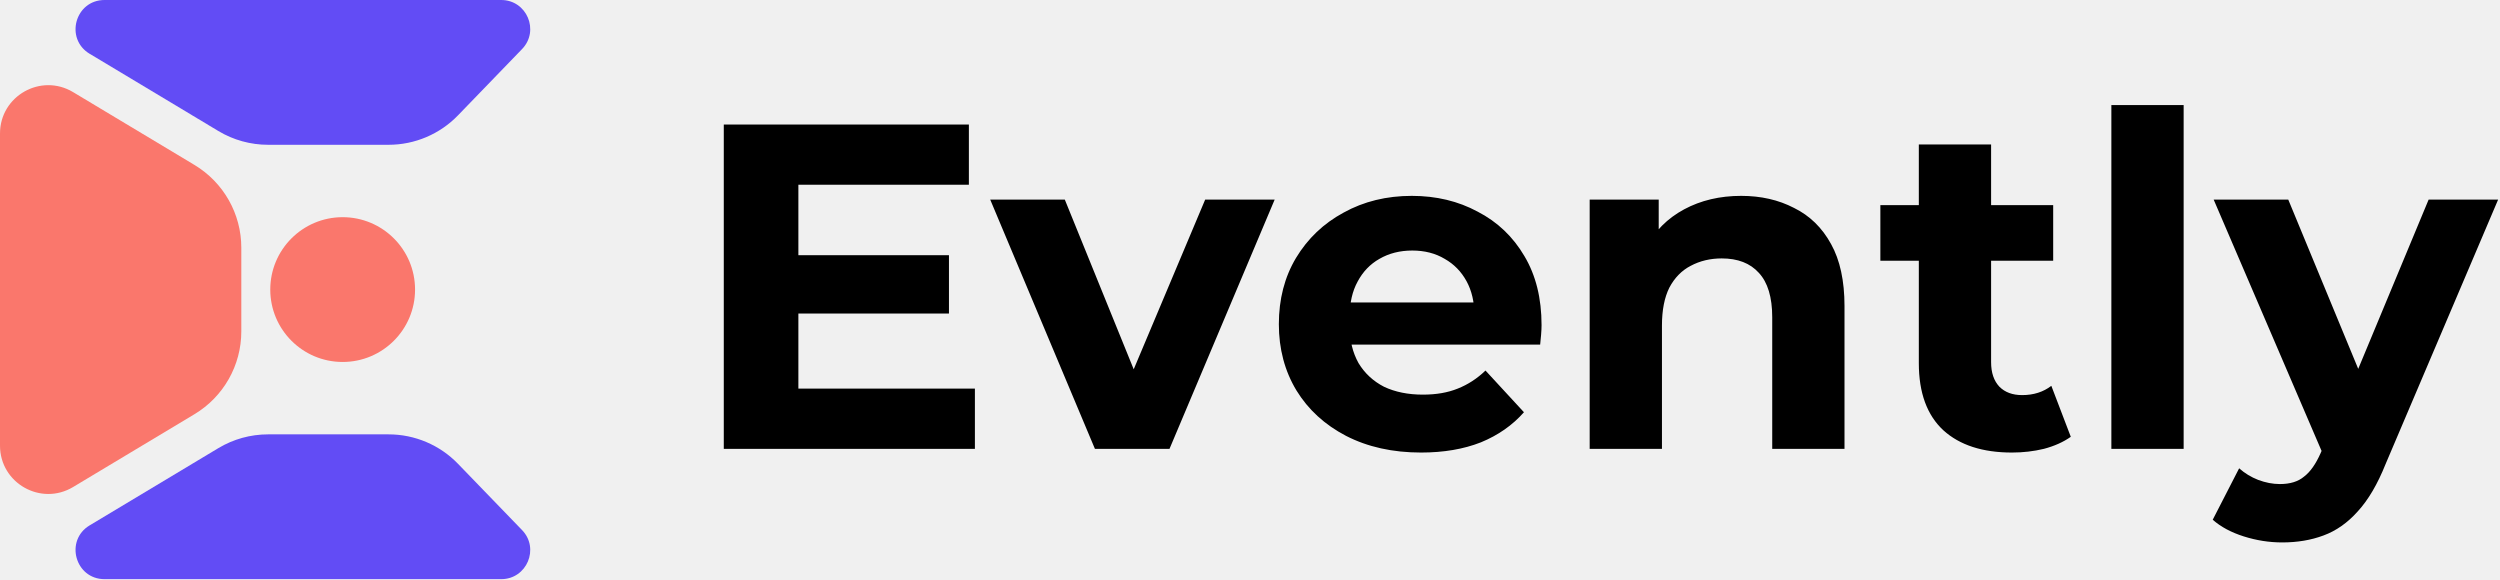
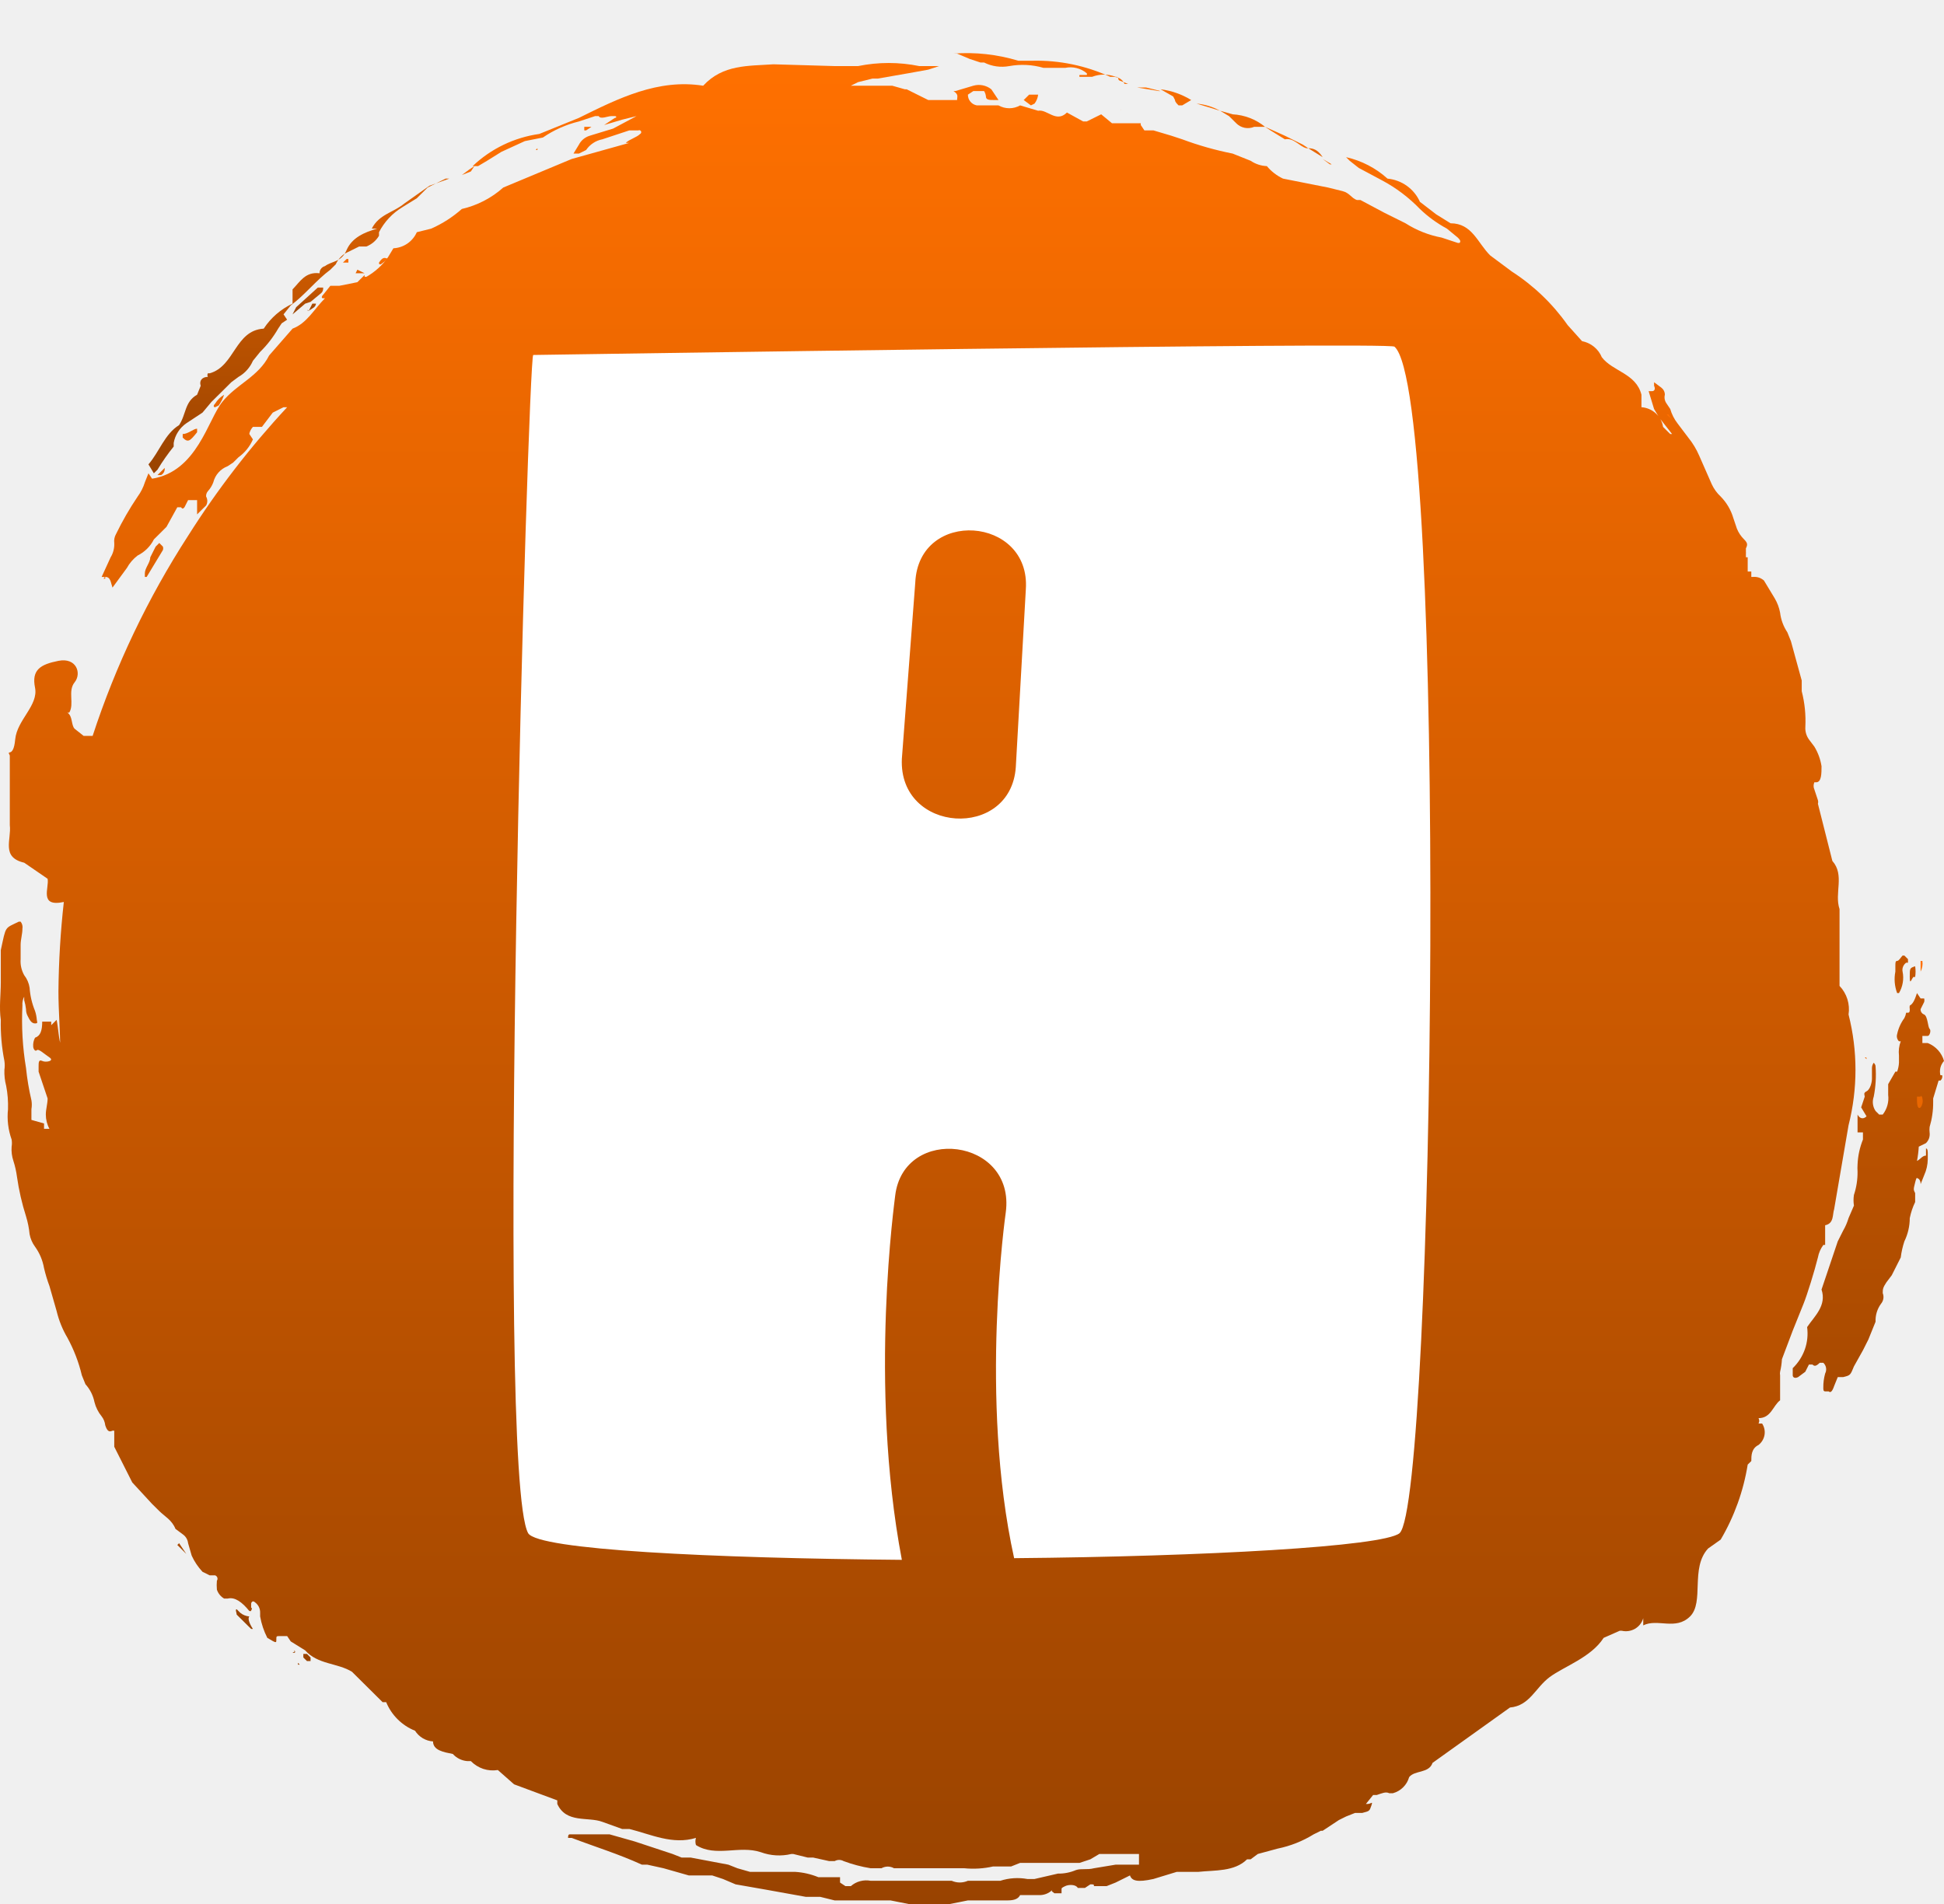
- <svg xmlns="http://www.w3.org/2000/svg" width="518" height="120" viewBox="0 0 518 120" fill="none">
-   <path d="M-3.08811e-06 27.662C-1.72904e-06 19.889 8.48 15.088 15.145 19.087L40.29 34.174C46.314 37.788 50 44.299 50 51.324L50 68.676C50 75.701 46.314 82.212 40.29 85.826L15.145 100.913C8.48 104.912 -1.57555e-05 100.111 -1.43965e-05 92.338L-3.08811e-06 27.662Z" fill="#FA776C" />
-   <path d="M103.855 -3.00576e-06C109.151 -1.88027e-06 111.85 6.362 108.169 10.17L94.896 23.9C91.128 27.799 85.938 30 80.516 30L55.54 30C51.915 30 48.358 29.015 45.25 27.15L18.575 11.145C13.357 8.014 15.577 -2.17645e-05 21.662 -2.04714e-05L103.855 -3.00576e-06Z" fill="#624CF5" />
-   <path d="M103.855 120C109.151 120 111.85 113.638 108.169 109.83L94.896 96.1C91.128 92.201 85.938 90 80.516 90L55.54 90C51.915 90 48.358 90.985 45.25 92.85L18.575 108.855C13.357 111.986 15.577 120 21.662 120L103.855 120Z" fill="#624CF5" />
-   <rect x="56" y="45" width="30" height="30" rx="15" fill="#FA776C" />
-   <path d="M164.272 52.872H196.624V64.968H164.272V52.872ZM165.424 80.52H202V93H149.968V25.8H200.752V38.28H165.424V80.52ZM226.866 93L205.169 41.352H220.626L238.674 85.8H230.994L249.714 41.352H264.114L242.322 93H226.866ZM294.45 93.768C288.562 93.768 283.378 92.616 278.898 90.312C274.482 88.008 271.058 84.872 268.626 80.904C266.194 76.872 264.978 72.296 264.978 67.176C264.978 61.992 266.162 57.416 268.53 53.448C270.962 49.416 274.258 46.28 278.418 44.04C282.578 41.736 287.282 40.584 292.53 40.584C297.586 40.584 302.13 41.672 306.162 43.848C310.258 45.96 313.49 49.032 315.858 53.064C318.226 57.032 319.41 61.8 319.41 67.368C319.41 67.944 319.378 68.616 319.314 69.384C319.25 70.088 319.186 70.76 319.122 71.4H277.17V62.664H311.25L305.49 65.256C305.49 62.568 304.946 60.232 303.858 58.248C302.77 56.264 301.266 54.728 299.346 53.64C297.426 52.488 295.186 51.912 292.626 51.912C290.066 51.912 287.794 52.488 285.81 53.64C283.89 54.728 282.386 56.296 281.298 58.344C280.21 60.328 279.666 62.696 279.666 65.448V67.752C279.666 70.568 280.274 73.064 281.49 75.24C282.77 77.352 284.53 78.984 286.77 80.136C289.074 81.224 291.762 81.768 294.834 81.768C297.586 81.768 299.986 81.352 302.034 80.52C304.146 79.688 306.066 78.44 307.794 76.776L315.762 85.416C313.394 88.104 310.418 90.184 306.834 91.656C303.25 93.064 299.122 93.768 294.45 93.768ZM360.773 40.584C364.869 40.584 368.517 41.416 371.717 43.08C374.981 44.68 377.541 47.176 379.397 50.568C381.253 53.896 382.181 58.184 382.181 63.432V93H367.205V65.736C367.205 61.576 366.277 58.504 364.421 56.52C362.629 54.536 360.069 53.544 356.741 53.544C354.373 53.544 352.229 54.056 350.309 55.08C348.453 56.04 346.981 57.544 345.893 59.592C344.869 61.64 344.357 64.264 344.357 67.464V93H329.381V41.352H343.685V55.656L340.997 51.336C342.853 47.88 345.509 45.224 348.965 43.368C352.421 41.512 356.357 40.584 360.773 40.584ZM416.876 93.768C410.796 93.768 406.06 92.232 402.668 89.16C399.276 86.024 397.58 81.384 397.58 75.24V29.928H412.556V75.048C412.556 77.224 413.132 78.92 414.284 80.136C415.436 81.288 417.004 81.864 418.988 81.864C421.356 81.864 423.372 81.224 425.036 79.944L429.068 90.504C427.532 91.592 425.676 92.424 423.5 93C421.388 93.512 419.18 93.768 416.876 93.768ZM389.612 54.024V42.504H425.42V54.024H389.612ZM437.475 93V21.768H452.451V93H437.475ZM472.878 112.392C470.19 112.392 467.534 111.976 464.91 111.144C462.286 110.312 460.142 109.16 458.477 107.688L463.95 97.032C465.102 98.056 466.414 98.856 467.886 99.432C469.422 100.008 470.926 100.296 472.398 100.296C474.51 100.296 476.174 99.784 477.39 98.76C478.67 97.8 479.822 96.168 480.846 93.864L483.534 87.528L484.686 85.896L503.214 41.352H517.614L494.286 96.168C492.622 100.328 490.702 103.592 488.526 105.96C486.414 108.328 484.046 109.992 481.422 110.952C478.862 111.912 476.014 112.392 472.878 112.392ZM481.71 95.016L458.669 41.352H474.126L491.982 84.552L481.71 95.016Z" fill="black" />
+ <svg xmlns="http://www.w3.org/2000/svg" width="49" height="48" viewBox="0 0 49 48" fill="none">
+   <g clip-path="url(#clip0_175_25)">
+     <path d="M8.963 6.889H9.19L9.008 6.799L8.963 6.889ZM9.553 6.619C9.553 6.664 9.553 6.664 9.598 6.664L9.78 6.529C9.689 6.484 9.644 6.484 9.553 6.619ZM7.783 7.835L7.919 7.745C7.964 7.7 7.964 7.655 7.964 7.655H7.873L7.783 7.835C7.737 7.835 7.737 7.79 7.783 7.835ZM8.781 6.529H8.736L8.645 6.619H8.781V6.529ZM7.828 7.61L8.1 7.385C8.146 7.34 8.146 7.295 8.146 7.25H8.01L7.465 7.745L7.374 7.925L7.692 7.655L7.828 7.61Z" fill="url(#paint0_linear_175_25)" />
+     <path d="M4.378 11.257V11.167C4.395 11.068 4.432 10.973 4.487 10.888C4.541 10.803 4.612 10.729 4.695 10.672L5.104 10.402L5.331 10.131L5.649 9.816L5.83 9.636L6.012 9.501C6.174 9.409 6.301 9.266 6.375 9.096L6.557 8.871C6.735 8.697 6.887 8.5 7.011 8.285L7.101 8.15L7.237 8.06L7.147 7.925L7.328 7.7C7.691 7.43 7.964 7.069 8.327 6.799L8.463 6.664C8.511 6.555 8.59 6.461 8.69 6.394L9.053 6.214H9.235C9.368 6.162 9.48 6.067 9.553 5.944V5.854C9.687 5.593 9.891 5.375 10.143 5.223L10.506 4.998L10.597 4.908L10.778 4.728L11.232 4.503H11.323L10.824 4.683L10.188 5.133C9.916 5.358 9.553 5.403 9.371 5.764H9.507C9.189 5.854 8.872 5.989 8.736 6.304C8.599 6.619 8.372 6.574 8.191 6.709C8.151 6.719 8.116 6.743 8.091 6.776C8.066 6.808 8.053 6.848 8.055 6.889C7.691 6.844 7.555 7.114 7.374 7.295V7.655C7.077 7.794 6.826 8.012 6.647 8.285C5.921 8.33 5.921 9.231 5.286 9.411H5.24C5.232 9.425 5.228 9.44 5.228 9.456C5.228 9.472 5.232 9.487 5.24 9.501C5.104 9.501 5.013 9.591 5.059 9.726L4.968 9.951C4.65 10.131 4.695 10.447 4.514 10.717C4.151 10.942 4.015 11.392 3.742 11.707L3.878 11.932L3.969 11.842C4.092 11.638 4.228 11.443 4.378 11.257ZM24.442 1.486L24.714 1.576H24.805C25.001 1.675 25.224 1.706 25.44 1.666C25.727 1.614 26.023 1.629 26.303 1.711H26.848C26.943 1.691 27.041 1.692 27.136 1.716C27.23 1.739 27.318 1.784 27.392 1.846C27.396 1.853 27.398 1.861 27.398 1.869C27.398 1.877 27.396 1.884 27.392 1.891H27.211C27.207 1.898 27.205 1.906 27.205 1.914C27.205 1.922 27.207 1.929 27.211 1.936H27.529C27.718 1.863 27.929 1.863 28.119 1.936C28.209 1.936 28.164 1.981 28.209 2.026L28.436 2.116H28.346C28.255 1.936 28.119 1.936 27.982 1.936C27.372 1.655 26.704 1.516 26.03 1.531H25.667C25.139 1.371 24.584 1.31 24.033 1.351H24.124L24.442 1.486ZM31.16 3.107C31.218 3.166 31.292 3.206 31.373 3.222C31.454 3.238 31.538 3.229 31.614 3.197H31.886C31.655 3.008 31.369 2.898 31.069 2.882L30.752 2.792L30.978 2.927L31.16 3.107ZM29.617 2.522C29.617 2.567 29.662 2.612 29.707 2.657H29.798L30.025 2.522C29.791 2.377 29.527 2.285 29.253 2.251L29.571 2.432L29.617 2.522ZM32.976 3.737L33.339 3.962C33.248 3.827 33.157 3.737 32.976 3.737Z" fill="url(#paint1_linear_175_25)" />
+     <path d="M44.915 34.266L45.187 33.546L45.459 32.87C45.55 32.645 45.732 32.06 45.822 31.7C45.843 31.586 45.89 31.478 45.959 31.385H46.004V30.889C46.231 30.844 46.186 30.619 46.231 30.484L46.594 28.368C46.827 27.451 46.827 26.492 46.594 25.576C46.614 25.447 46.604 25.314 46.565 25.19C46.526 25.065 46.458 24.95 46.367 24.855V22.919C46.231 22.514 46.503 22.064 46.186 21.704L45.822 20.263C45.83 20.233 45.83 20.202 45.822 20.173L45.732 19.902C45.719 19.874 45.713 19.843 45.713 19.812C45.713 19.781 45.719 19.751 45.732 19.722H45.777C45.913 19.722 45.913 19.497 45.913 19.317C45.886 19.142 45.824 18.973 45.732 18.822L45.596 18.642C45.53 18.55 45.498 18.439 45.505 18.326C45.52 18.023 45.49 17.72 45.414 17.426V17.156C45.323 16.84 45.232 16.48 45.142 16.165L45.051 15.94C44.952 15.791 44.889 15.622 44.869 15.445C44.845 15.318 44.799 15.196 44.733 15.084L44.461 14.634C44.424 14.602 44.381 14.577 44.334 14.561C44.287 14.546 44.237 14.54 44.188 14.544H44.143V14.409H44.052V14.049H44.007V13.959C44.009 13.944 44.009 13.929 44.007 13.914V13.824C44.052 13.734 44.052 13.689 43.961 13.598C43.883 13.521 43.821 13.43 43.78 13.328L43.689 13.058C43.629 12.855 43.52 12.67 43.371 12.518C43.275 12.429 43.198 12.322 43.144 12.203L42.827 11.482C42.757 11.32 42.665 11.169 42.554 11.032L42.282 10.672C42.199 10.564 42.137 10.442 42.1 10.311L42.009 10.176C41.986 10.144 41.969 10.108 41.961 10.069C41.953 10.03 41.954 9.99 41.964 9.951C41.964 9.916 41.956 9.882 41.94 9.851C41.924 9.819 41.901 9.792 41.873 9.771L41.692 9.636V9.726C41.737 9.816 41.692 9.861 41.646 9.861H41.555L41.692 10.311L41.828 10.537L42.146 10.942H42.1L42.009 10.852L41.919 10.762C41.898 10.63 41.833 10.509 41.734 10.419C41.635 10.329 41.508 10.275 41.374 10.266V9.951C41.238 9.411 40.648 9.366 40.375 9.006C40.332 8.902 40.264 8.811 40.177 8.741C40.09 8.67 39.986 8.622 39.876 8.6L39.513 8.195C39.136 7.659 38.658 7.201 38.105 6.844L37.742 6.574L37.561 6.439C37.243 6.124 37.107 5.629 36.562 5.629L36.199 5.403L35.79 5.088C35.719 4.928 35.605 4.789 35.462 4.686C35.318 4.583 35.15 4.52 34.973 4.503C34.678 4.236 34.318 4.05 33.929 3.962L34.02 4.053L34.247 4.233L34.837 4.548C35.191 4.737 35.512 4.98 35.79 5.268C35.993 5.464 36.223 5.63 36.471 5.764L36.744 5.989C36.789 6.034 36.834 6.079 36.789 6.124H36.744L36.335 5.989C36.012 5.928 35.704 5.806 35.427 5.629L34.883 5.358L34.292 5.043H34.202C34.066 4.998 34.02 4.863 33.839 4.818L33.475 4.728L32.34 4.503C32.182 4.429 32.043 4.321 31.932 4.188C31.786 4.182 31.644 4.135 31.523 4.053L31.07 3.872C30.637 3.786 30.212 3.666 29.799 3.512L29.526 3.422L29.072 3.287H28.845L28.754 3.152V3.107H28.028L27.756 2.882L27.574 2.972L27.393 3.062H27.302L26.893 2.837C26.621 3.107 26.394 2.747 26.167 2.792L25.713 2.657C25.63 2.704 25.536 2.729 25.441 2.729C25.345 2.729 25.251 2.704 25.168 2.657H24.624C24.559 2.646 24.501 2.613 24.46 2.563C24.418 2.514 24.396 2.451 24.397 2.386L24.533 2.296H24.805C24.831 2.337 24.846 2.384 24.851 2.432C24.851 2.522 24.941 2.522 25.078 2.522H25.168L24.987 2.251C24.924 2.201 24.85 2.167 24.771 2.151C24.692 2.135 24.61 2.139 24.533 2.161L24.079 2.296H24.034C24.17 2.386 24.124 2.432 24.124 2.522H23.398L23.216 2.432L22.853 2.251H22.808L22.49 2.161H21.446L21.628 2.071L21.991 1.981H22.127L22.899 1.846L23.398 1.756L23.67 1.666H23.171C22.662 1.562 22.137 1.562 21.628 1.666H21.038L19.494 1.621C18.859 1.666 18.223 1.621 17.724 2.161C16.589 1.981 15.59 2.477 14.592 2.972L13.593 3.377C12.961 3.466 12.374 3.749 11.913 4.188H12.05L12.277 4.053L12.64 3.827L13.23 3.557L13.684 3.467C13.959 3.278 14.266 3.141 14.592 3.062L15 2.927H15.091C15.136 3.017 15.318 2.927 15.409 2.927H15.499C15.545 2.927 15.545 2.972 15.499 2.972L15.227 3.152L15.681 3.017L16.044 2.927L15.454 3.242L14.864 3.422C14.806 3.44 14.752 3.469 14.705 3.507C14.658 3.546 14.619 3.594 14.592 3.647L14.455 3.872H14.592L14.773 3.782C14.82 3.713 14.88 3.653 14.95 3.607C15.02 3.56 15.099 3.528 15.182 3.512L15.863 3.287H16.09C16.102 3.281 16.116 3.28 16.128 3.284C16.141 3.289 16.152 3.298 16.158 3.31C16.164 3.322 16.165 3.335 16.16 3.348C16.156 3.361 16.147 3.371 16.135 3.377C16.044 3.467 15.863 3.512 15.772 3.602H15.863L14.41 4.008L12.685 4.728C12.389 4.993 12.029 5.179 11.641 5.268C11.411 5.472 11.151 5.639 10.869 5.764L10.506 5.854C10.456 5.969 10.373 6.068 10.269 6.14C10.165 6.211 10.043 6.253 9.916 6.259L9.78 6.484C9.638 6.687 9.451 6.856 9.235 6.979H9.19V6.934L9.099 7.024L9.008 7.114L8.554 7.205H8.327L8.146 7.43C8.1 7.475 8.1 7.52 8.146 7.52H8.191C7.919 7.79 7.737 8.15 7.374 8.285L6.784 8.961C6.511 9.501 5.967 9.681 5.604 10.131C5.24 10.582 4.968 11.887 3.833 12.068L3.742 11.932L3.652 12.158C3.612 12.287 3.55 12.409 3.47 12.518C3.266 12.82 3.084 13.136 2.925 13.463C2.886 13.531 2.87 13.611 2.88 13.689C2.887 13.815 2.855 13.941 2.789 14.049L2.562 14.544H2.653C2.789 14.544 2.789 14.679 2.835 14.814L3.198 14.319C3.265 14.196 3.358 14.089 3.47 14.004C3.647 13.916 3.791 13.774 3.879 13.598L4.015 13.463L4.196 13.283L4.469 12.788H4.56C4.605 12.833 4.605 12.833 4.65 12.788L4.741 12.608H4.968V12.968L5.195 12.743C5.215 12.709 5.225 12.67 5.225 12.63C5.225 12.591 5.215 12.552 5.195 12.518C5.193 12.493 5.196 12.469 5.204 12.446C5.212 12.422 5.224 12.401 5.24 12.383C5.3 12.317 5.347 12.241 5.377 12.158C5.4 12.066 5.445 11.981 5.508 11.911C5.571 11.84 5.651 11.786 5.74 11.752L5.876 11.662L6.012 11.527C6.172 11.412 6.298 11.257 6.375 11.077L6.285 10.942C6.285 10.897 6.33 10.807 6.375 10.762H6.602L6.875 10.402L7.147 10.266H7.238C6.306 11.268 5.47 12.353 4.741 13.508C3.725 15.08 2.916 16.775 2.335 18.552H2.108L1.881 18.372C1.791 18.281 1.836 18.056 1.7 17.966H1.745C1.881 17.741 1.7 17.426 1.881 17.201C2.063 16.976 1.927 16.57 1.473 16.66C1.019 16.75 0.792 16.886 0.883 17.336C0.973 17.786 0.429 18.146 0.383 18.642C0.338 19.137 0.156 18.867 0.247 19.047V20.803C0.293 21.163 0.02 21.613 0.61 21.749L1.2 22.154C1.246 22.379 0.973 22.874 1.609 22.739C1.525 23.487 1.48 24.238 1.473 24.991C1.473 25.486 1.518 25.981 1.518 26.477V26.296C1.473 26.116 1.473 25.936 1.427 25.711L1.291 25.846V25.756H1.064C1.064 25.981 1.019 26.116 0.883 26.161C0.846 26.23 0.83 26.309 0.837 26.387C0.837 26.431 0.883 26.522 0.928 26.477C0.973 26.431 1.11 26.567 1.246 26.657C1.382 26.747 1.155 26.792 1.064 26.747C0.973 26.702 0.973 26.792 0.973 26.882V27.017L1.2 27.692C1.2 27.827 1.155 27.962 1.155 28.098C1.155 28.223 1.186 28.347 1.246 28.458H1.11V28.323L0.792 28.233V27.962C0.805 27.888 0.805 27.812 0.792 27.737C0.729 27.47 0.684 27.2 0.656 26.927C0.569 26.406 0.539 25.878 0.565 25.351C0.558 25.273 0.574 25.195 0.61 25.126V25.216C0.632 25.289 0.647 25.365 0.656 25.441C0.655 25.504 0.67 25.566 0.701 25.621C0.746 25.711 0.792 25.801 0.883 25.801C0.973 25.801 0.928 25.756 0.928 25.711C0.922 25.634 0.907 25.559 0.883 25.486C0.806 25.299 0.76 25.102 0.746 24.901C0.729 24.786 0.682 24.677 0.61 24.585C0.541 24.462 0.509 24.321 0.52 24.18V23.82C0.52 23.685 0.565 23.55 0.565 23.415C0.571 23.383 0.57 23.351 0.562 23.32C0.554 23.289 0.54 23.26 0.52 23.235H0.474C0.111 23.415 0.156 23.325 0.02 23.955V24.765C0.02 25.081 -0.025 25.396 0.02 25.711C0.013 26.058 0.043 26.406 0.111 26.747C0.122 26.821 0.122 26.897 0.111 26.972C0.106 27.108 0.121 27.245 0.156 27.377C0.193 27.57 0.208 27.766 0.202 27.962C0.174 28.221 0.206 28.483 0.293 28.728C0.303 28.788 0.303 28.849 0.293 28.908C0.284 29.03 0.299 29.152 0.338 29.268C0.381 29.4 0.411 29.536 0.429 29.674C0.477 30.009 0.553 30.341 0.656 30.664C0.701 30.811 0.732 30.962 0.746 31.114C0.767 31.228 0.814 31.336 0.883 31.43C0.999 31.59 1.076 31.775 1.11 31.97C1.146 32.123 1.191 32.273 1.246 32.42L1.427 33.051C1.484 33.288 1.575 33.516 1.7 33.726C1.862 34.024 1.985 34.342 2.063 34.672L2.154 34.897C2.269 35.024 2.347 35.179 2.381 35.347C2.414 35.479 2.476 35.602 2.562 35.707C2.613 35.773 2.644 35.851 2.653 35.932C2.698 36.068 2.744 36.113 2.835 36.068H2.88V36.473L3.107 36.923L3.334 37.373L3.833 37.914L4.015 38.094C4.151 38.229 4.333 38.319 4.423 38.544L4.605 38.679C4.643 38.705 4.674 38.738 4.698 38.777C4.721 38.816 4.736 38.859 4.741 38.904L4.832 39.219C4.9 39.368 4.992 39.505 5.104 39.625L5.286 39.715H5.422C5.435 39.719 5.447 39.727 5.457 39.737C5.466 39.746 5.474 39.758 5.478 39.771C5.482 39.784 5.484 39.798 5.482 39.812C5.48 39.825 5.475 39.839 5.467 39.85C5.46 39.925 5.46 40 5.467 40.075C5.498 40.17 5.563 40.25 5.649 40.3H5.74C5.921 40.255 6.103 40.39 6.285 40.615H6.33C6.33 40.57 6.375 40.57 6.33 40.525V40.435C6.33 40.39 6.375 40.345 6.421 40.39C6.464 40.42 6.5 40.461 6.524 40.508C6.547 40.555 6.559 40.608 6.557 40.66V40.751C6.59 40.938 6.651 41.121 6.738 41.291C6.965 41.426 6.965 41.426 6.965 41.336C6.965 41.246 6.965 41.246 7.056 41.246H7.238L7.329 41.381L7.692 41.606C8.009 41.966 8.509 41.921 8.872 42.146L9.644 42.912H9.734C9.801 43.074 9.899 43.221 10.024 43.345C10.149 43.469 10.297 43.567 10.461 43.632C10.51 43.709 10.577 43.774 10.655 43.821C10.734 43.868 10.823 43.896 10.915 43.902C10.915 44.128 11.187 44.173 11.414 44.218C11.507 44.322 11.637 44.386 11.777 44.398H11.868C11.955 44.487 12.062 44.554 12.18 44.594C12.299 44.633 12.425 44.643 12.549 44.623L12.957 44.983L14.047 45.388V45.478C14.274 45.974 14.819 45.794 15.182 45.929L15.681 46.109H15.863C16.407 46.244 16.952 46.514 17.542 46.334C17.524 46.393 17.524 46.455 17.542 46.514C18.041 46.829 18.632 46.514 19.176 46.694C19.423 46.785 19.692 46.801 19.948 46.739H19.993L20.357 46.829H20.493L20.901 46.919H21.038C21.072 46.9 21.111 46.889 21.151 46.889C21.191 46.889 21.23 46.9 21.264 46.919C21.485 47.001 21.713 47.062 21.945 47.099H22.218C22.266 47.072 22.321 47.057 22.377 47.057C22.432 47.057 22.487 47.072 22.535 47.099H24.306C24.549 47.123 24.794 47.108 25.032 47.054H25.486L25.713 46.964H27.211L27.483 46.874L27.71 46.739H28.709V47.009H28.119L27.574 47.099C27.393 47.145 27.256 47.099 27.12 47.145C26.977 47.206 26.822 47.237 26.666 47.234L26.076 47.37H25.895C25.667 47.329 25.433 47.344 25.214 47.415H24.397C24.332 47.443 24.263 47.458 24.192 47.458C24.122 47.458 24.052 47.443 23.988 47.415H21.945C21.857 47.398 21.767 47.402 21.68 47.425C21.593 47.448 21.513 47.491 21.446 47.55H21.31L21.174 47.46V47.325H20.629C20.441 47.248 20.242 47.202 20.039 47.19H18.904L18.586 47.099L18.359 47.009L17.406 46.829H17.179L16.952 46.739L15.999 46.424L15.363 46.244H14.365C14.319 46.244 14.319 46.289 14.319 46.334H14.41C15 46.559 15.59 46.739 16.18 47.009H16.317L16.725 47.099L17.361 47.28H17.951L18.223 47.37L18.541 47.505L19.312 47.64L19.812 47.73L20.311 47.82H20.674L21.038 47.91H22.445L22.899 48H23.943L24.397 47.91H25.395C25.577 47.91 25.668 47.865 25.713 47.775H26.167C26.234 47.78 26.301 47.771 26.364 47.748C26.427 47.724 26.483 47.688 26.53 47.64C26.485 47.685 26.53 47.685 26.576 47.73H26.757V47.64C26.757 47.595 26.757 47.595 26.848 47.55C26.939 47.505 27.12 47.505 27.166 47.595H27.347L27.483 47.505C27.574 47.505 27.574 47.505 27.574 47.55H27.892L28.119 47.46L28.482 47.28C28.527 47.415 28.664 47.46 29.072 47.37L29.662 47.19H30.207C30.616 47.145 31.115 47.19 31.433 46.874H31.523L31.705 46.739L32.204 46.604C32.526 46.538 32.834 46.416 33.112 46.244L33.294 46.154H33.339L33.748 45.884L33.929 45.794L34.156 45.704H34.338C34.519 45.658 34.519 45.658 34.565 45.523C34.61 45.388 34.565 45.478 34.474 45.478H34.429L34.61 45.253H34.701C34.837 45.208 34.928 45.163 35.019 45.208H35.109C35.207 45.181 35.296 45.13 35.367 45.059C35.439 44.988 35.491 44.9 35.518 44.803C35.654 44.623 36.017 44.713 36.108 44.443L38.06 43.047C38.559 43.002 38.696 42.552 39.059 42.281C39.422 42.011 40.103 41.786 40.421 41.291L40.829 41.111H40.874C40.989 41.138 41.109 41.121 41.211 41.062C41.313 41.003 41.387 40.908 41.419 40.795V40.976C41.782 40.795 42.236 41.111 42.599 40.751C42.963 40.39 42.599 39.535 43.053 39.039L43.371 38.814C43.714 38.231 43.945 37.59 44.052 36.923L44.143 36.833C44.143 36.698 44.143 36.518 44.325 36.428C44.405 36.365 44.459 36.275 44.476 36.175C44.493 36.075 44.471 35.972 44.415 35.887H44.325C44.336 35.867 44.343 35.844 44.343 35.82C44.343 35.796 44.336 35.773 44.325 35.752C44.642 35.752 44.688 35.437 44.869 35.302V34.672C44.863 34.642 44.863 34.611 44.869 34.582C44.894 34.478 44.909 34.373 44.915 34.266Z" fill="url(#paint2_linear_175_25)" />
+     <path d="M11.958 4.188L11.822 4.278L11.641 4.413L11.868 4.323L11.958 4.188ZM14.727 3.287H14.773L14.909 3.197H14.727V3.287ZM13.547 3.737L13.502 3.782H13.547V3.737ZM4.151 11.797L3.969 11.977H4.06C4.091 11.96 4.117 11.933 4.133 11.901C4.149 11.869 4.155 11.833 4.151 11.797ZM5.513 10.221C5.572 10.139 5.618 10.048 5.649 9.951C5.556 10.007 5.478 10.084 5.422 10.176C5.376 10.221 5.376 10.266 5.422 10.266L5.513 10.221ZM4.968 10.897V10.807C4.877 10.807 4.741 10.942 4.605 10.942V11.032C4.741 11.167 4.786 11.122 4.968 10.897ZM33.52 4.143H33.566L33.339 4.008L33.52 4.143ZM32.386 3.512C32.613 3.467 32.749 3.692 32.93 3.737H32.976L32.84 3.647L32.386 3.422L31.886 3.197L32.022 3.287L32.386 3.512ZM29.253 2.296H29.208L28.663 2.206H28.89L29.253 2.296ZM30.161 2.612L30.751 2.792C30.57 2.692 30.369 2.63 30.161 2.612ZM26.076 2.612C26.126 2.546 26.158 2.468 26.167 2.386H25.94L25.803 2.522L25.985 2.657L26.076 2.612ZM28.255 2.747C28.253 2.762 28.253 2.777 28.255 2.792V2.747ZM48.591 26.296H48.455V26.116H48.591C48.637 26.116 48.682 25.981 48.637 25.936C48.591 25.891 48.591 25.621 48.5 25.576C48.472 25.566 48.449 25.548 48.432 25.523C48.416 25.499 48.408 25.47 48.41 25.441L48.5 25.261C48.508 25.231 48.508 25.2 48.5 25.171H48.41L48.319 25.036C48.273 25.171 48.228 25.306 48.137 25.351C48.131 25.381 48.131 25.411 48.137 25.441C48.137 25.486 48.137 25.531 48.092 25.531H48.046C48.038 25.578 48.023 25.623 48.001 25.666C47.912 25.787 47.85 25.925 47.819 26.071C47.81 26.103 47.809 26.136 47.817 26.168C47.825 26.199 47.842 26.228 47.865 26.251H47.91C47.866 26.366 47.851 26.49 47.865 26.612V26.792C47.861 26.869 47.845 26.944 47.819 27.017H47.774L47.593 27.332V27.602C47.615 27.779 47.566 27.957 47.456 28.098H47.365L47.275 28.008C47.239 27.955 47.217 27.895 47.209 27.833C47.201 27.77 47.208 27.707 47.229 27.647C47.278 27.395 47.294 27.138 47.275 26.882C47.275 26.837 47.229 26.792 47.229 26.792C47.2 26.831 47.184 26.878 47.184 26.927V27.197C47.184 27.287 47.139 27.467 47.048 27.512C46.957 27.557 47.002 27.602 47.002 27.647L46.912 27.917L47.048 28.143C46.957 28.233 46.866 28.188 46.821 28.098V28.548H46.957V28.728C46.876 28.929 46.83 29.142 46.821 29.358C46.817 29.418 46.817 29.479 46.821 29.538C46.823 29.737 46.793 29.935 46.73 30.124C46.716 30.213 46.716 30.305 46.73 30.394L46.594 30.709C46.561 30.819 46.516 30.925 46.458 31.024L46.322 31.295L45.913 32.51C46.049 32.916 45.731 33.186 45.55 33.456C45.575 33.645 45.556 33.837 45.493 34.017C45.429 34.197 45.325 34.359 45.187 34.492V34.672C45.187 34.717 45.232 34.762 45.323 34.717L45.504 34.582L45.595 34.401H45.686C45.731 34.447 45.777 34.447 45.867 34.356H45.958C45.995 34.39 46.019 34.435 46.027 34.484C46.035 34.533 46.027 34.583 46.004 34.627C45.972 34.744 45.956 34.865 45.958 34.987C45.958 35.032 45.958 35.077 46.004 35.077H46.094C46.14 35.122 46.185 35.077 46.231 34.942L46.322 34.717H46.458C46.639 34.672 46.639 34.672 46.73 34.447L46.957 34.041L47.093 33.771L47.275 33.321C47.268 33.16 47.316 33.001 47.411 32.87C47.442 32.834 47.463 32.789 47.471 32.742C47.479 32.694 47.474 32.645 47.456 32.6C47.456 32.51 47.456 32.465 47.547 32.33L47.683 32.15L47.91 31.7C47.927 31.562 47.958 31.426 48.001 31.295C48.09 31.112 48.137 30.912 48.137 30.709C48.165 30.569 48.211 30.433 48.273 30.304V30.079C48.228 29.989 48.228 29.989 48.273 29.809C48.319 29.628 48.319 29.719 48.364 29.719C48.381 29.737 48.393 29.758 48.401 29.782C48.409 29.805 48.412 29.829 48.41 29.854L48.5 29.628C48.558 29.501 48.589 29.363 48.591 29.223V29.088C48.591 29.043 48.591 28.953 48.546 28.953V29.133C48.455 29.133 48.41 29.223 48.319 29.268C48.342 29.149 48.357 29.029 48.364 28.908L48.546 28.818C48.581 28.783 48.608 28.741 48.624 28.694C48.639 28.647 48.644 28.597 48.637 28.548C48.632 28.503 48.632 28.458 48.637 28.413C48.698 28.208 48.729 27.996 48.727 27.782V27.692L48.864 27.242H48.909C48.928 27.226 48.943 27.205 48.951 27.181C48.959 27.157 48.96 27.131 48.954 27.107H48.909C48.894 27.044 48.895 26.979 48.91 26.916C48.926 26.853 48.957 26.795 49 26.747C48.972 26.645 48.92 26.552 48.849 26.474C48.778 26.395 48.69 26.335 48.591 26.296ZM4.105 13.869C4.116 13.839 4.116 13.808 4.105 13.779L4.015 13.689L3.924 13.779L3.788 14.049C3.788 14.184 3.651 14.319 3.651 14.454V14.544H3.697L4.105 13.869ZM47.819 25.036H47.865C47.961 24.873 47.994 24.68 47.956 24.495C47.947 24.453 47.952 24.41 47.968 24.37C47.984 24.33 48.011 24.295 48.046 24.27H48.092V24.18L48.001 24.09H47.956C47.91 24.135 47.865 24.225 47.819 24.225C47.774 24.225 47.774 24.27 47.774 24.36V24.495C47.738 24.676 47.754 24.863 47.819 25.036ZM5.966 40.57C5.921 40.57 5.966 40.66 5.966 40.705L6.33 41.066H6.375C6.284 40.931 6.239 40.795 6.284 40.751C6.201 40.744 6.122 40.713 6.057 40.66L5.966 40.57ZM48.228 24.63H48.273C48.287 24.541 48.287 24.45 48.273 24.36C48.137 24.405 48.137 24.405 48.137 24.63C48.137 24.855 48.183 24.675 48.228 24.63Z" fill="url(#paint3_linear_175_25)" />
+     <path d="M48.41 27.918C48.434 27.886 48.45 27.849 48.458 27.81C48.466 27.771 48.465 27.731 48.455 27.692C48.455 27.647 48.41 27.602 48.41 27.647H48.319V27.737C48.319 27.918 48.364 27.962 48.41 27.918ZM48.455 24.225H48.41V24.495C48.453 24.412 48.469 24.318 48.455 24.225ZM7.737 41.696H7.646V41.786L7.737 41.876H7.828V41.786L7.737 41.696ZM47.048 26.702C47.048 26.657 47.048 26.657 47.003 26.657L47.048 26.702ZM4.469 38.949L4.696 39.175L4.514 38.904L4.469 38.949Z" fill="url(#paint4_linear_175_25)" />
+     <path d="M42.145 10.582L42.055 10.447H42.009L42.145 10.582ZM2.607 14.589C2.634 14.566 2.65 14.534 2.653 14.499V14.589H2.607ZM7.419 41.651H7.374C7.419 41.696 7.465 41.651 7.419 41.606V41.651ZM7.51 41.966H7.555L7.51 41.921V41.966Z" fill="url(#paint5_linear_175_25)" />
+     <path d="M23.07 14.689L22.732 19.13C22.647 21.015 25.477 21.183 25.604 19.34L25.857 14.857C25.984 13.013 23.154 12.804 23.07 14.689ZM13.44 8.949C13.482 8.949 35.065 8.614 35.149 8.74C36.501 9.913 36.163 37.857 35.276 38.653C34.854 38.989 30.377 39.24 25.562 39.282C24.675 35.26 25.351 30.567 25.351 30.567C25.604 28.682 22.774 28.347 22.563 30.149C22.563 30.191 21.887 34.883 22.732 39.324C17.917 39.282 13.567 39.072 13.313 38.653C12.469 37.145 13.313 9.033 13.44 8.949Z" fill="white" />
+   </g>
+   <defs>
+     <linearGradient id="paint0_linear_175_25" x1="8.577" y1="6.502" x2="8.577" y2="7.925" gradientUnits="userSpaceOnUse">
+       <stop stop-color="#FF7000" />
+       <stop offset="1" stop-color="#994300" />
+     </linearGradient>
+     <linearGradient id="paint1_linear_175_25" x1="18.541" y1="1.338" x2="18.541" y2="11.932" gradientUnits="userSpaceOnUse">
+       <stop stop-color="#FF7000" />
+       <stop offset="1" stop-color="#994300" />
+     </linearGradient>
+     <linearGradient id="paint2_linear_175_25" x1="23.384" y1="1.588" x2="23.384" y2="48" gradientUnits="userSpaceOnUse">
+       <stop stop-color="#FF7000" />
+       <stop offset="1" stop-color="#994300" />
+     </linearGradient>
+     <linearGradient id="paint3_linear_175_25" x1="26.326" y1="2.206" x2="26.326" y2="41.066" gradientUnits="userSpaceOnUse">
+       <stop stop-color="#FF7000" />
+       <stop offset="1" stop-color="#994300" />
+     </linearGradient>
+     <linearGradient id="paint4_linear_175_25" x1="26.466" y1="24.225" x2="26.466" y2="41.876" gradientUnits="userSpaceOnUse">
+       <stop stop-color="#FF7000" />
+       <stop offset="1" stop-color="#994300" />
+     </linearGradient>
+     <linearGradient id="paint5_linear_175_25" x1="24.964" y1="10.447" x2="24.964" y2="41.966" gradientUnits="userSpaceOnUse">
+       <stop stop-color="#FF7000" />
+       <stop offset="1" stop-color="#994300" />
+     </linearGradient>
+     <clipPath id="clip0_175_25">
+       <rect width="49" height="48" fill="white" />
+     </clipPath>
+   </defs>
</svg>
